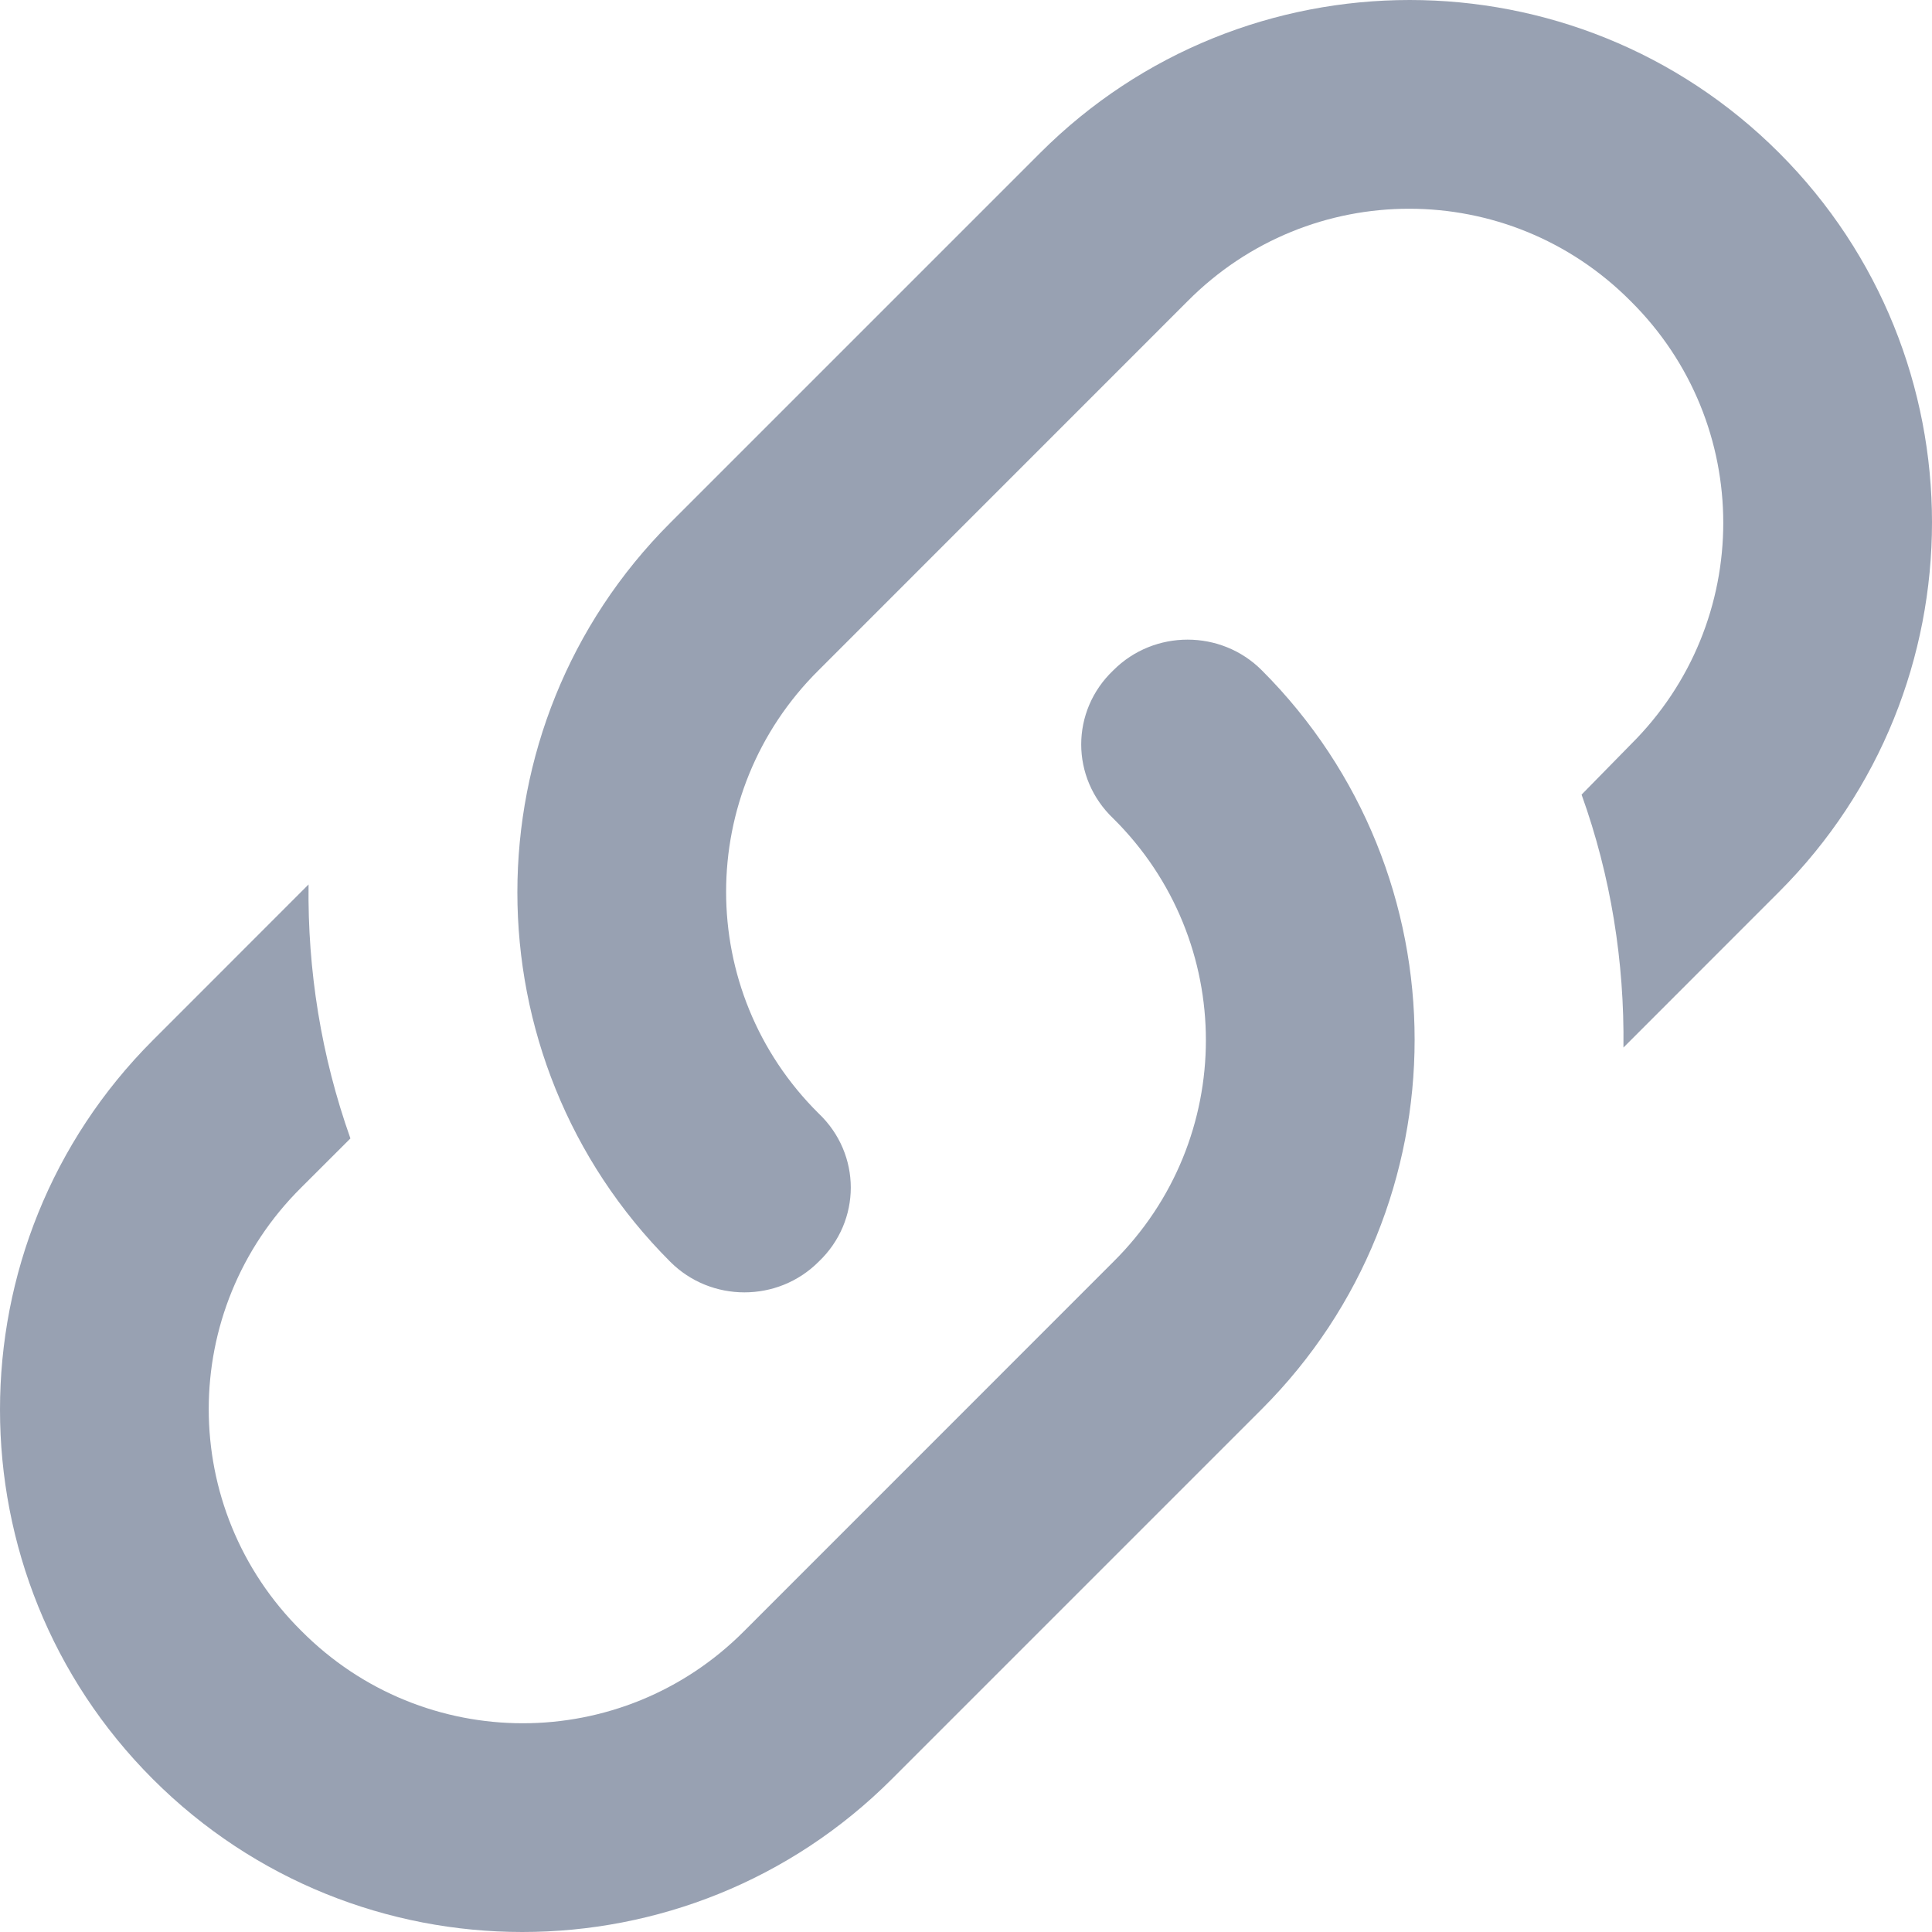
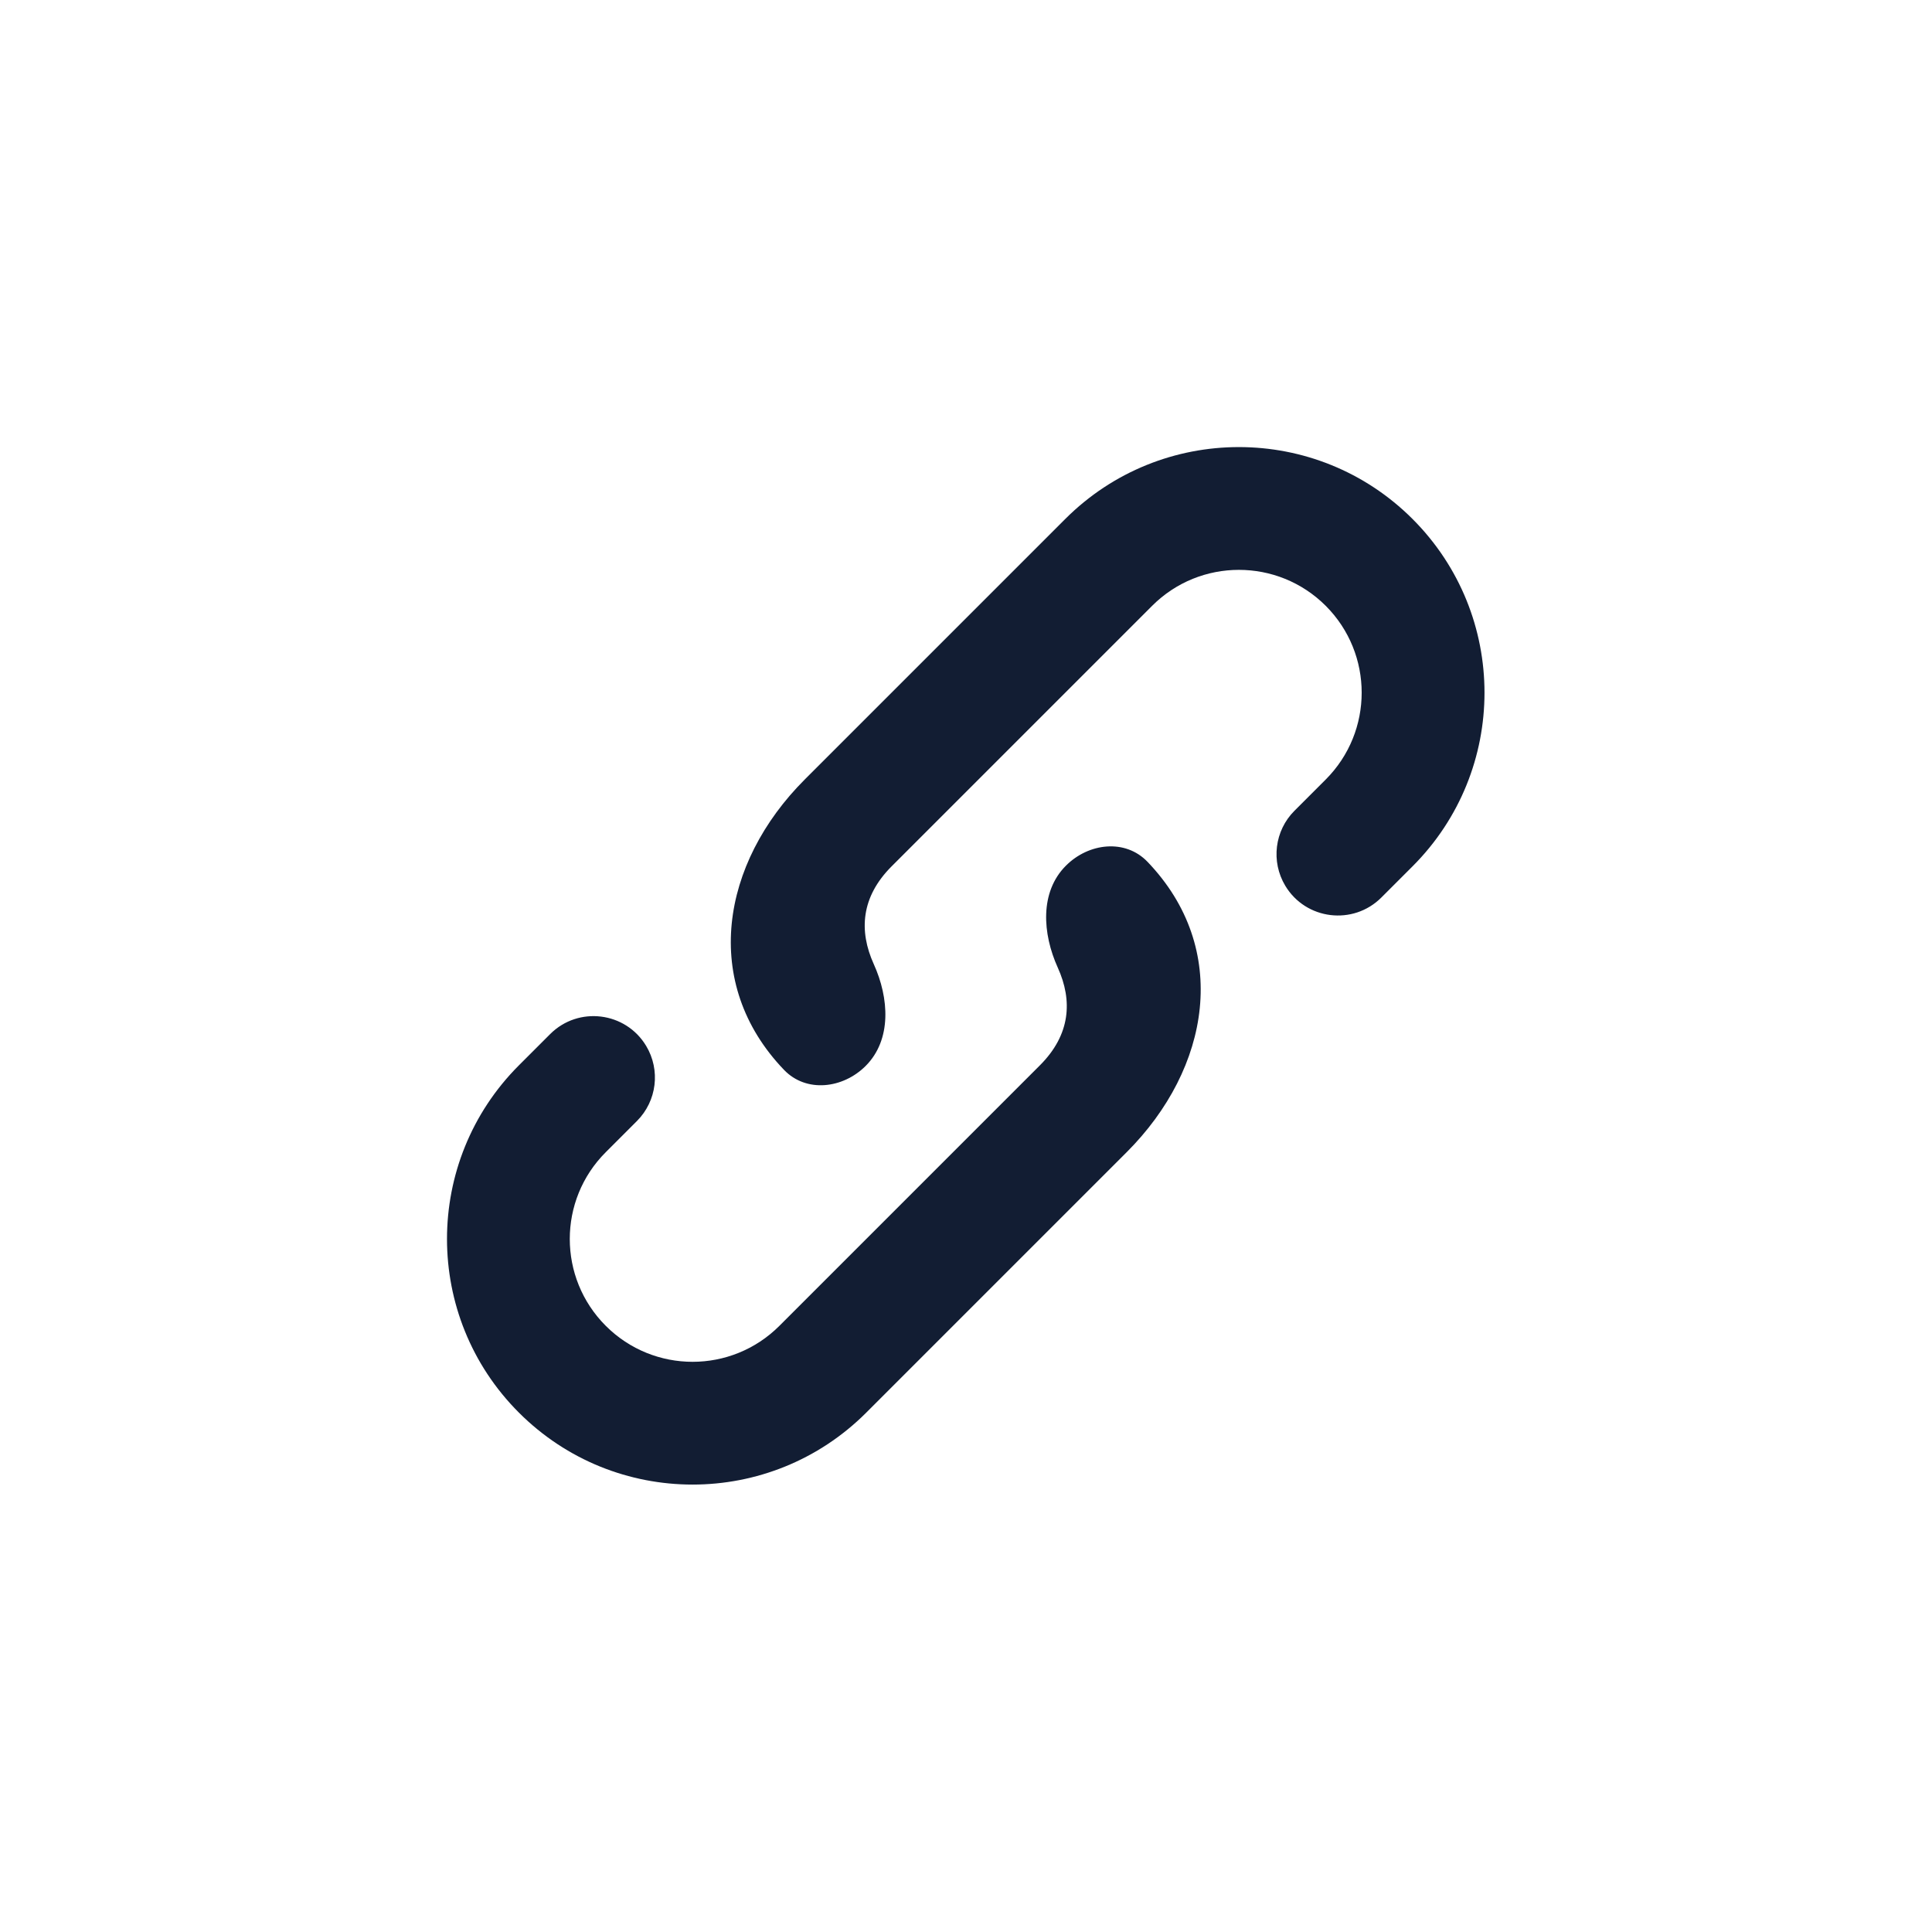
<svg xmlns="http://www.w3.org/2000/svg" width="24" height="24" viewBox="0 0 24 24" fill="none">
-   <path d="M10.169 13.831C10.702 14.337 10.702 15.168 10.169 15.674C9.663 16.181 8.832 16.181 8.326 15.674C5.794 13.143 5.794 9.027 8.326 6.495L12.922 1.899C15.454 -0.633 19.569 -0.633 22.101 1.899C24.633 4.431 24.633 8.546 22.101 11.078L20.167 13.013C20.18 11.948 20.011 10.883 19.647 9.871L20.258 9.248C21.79 7.728 21.79 5.262 20.258 3.742C18.738 2.21 16.272 2.21 14.752 3.742L10.169 8.326C8.637 9.845 8.637 12.312 10.169 13.831ZM13.831 8.326C14.337 7.819 15.168 7.819 15.674 8.326C18.206 10.857 18.206 14.973 15.674 17.505L11.078 22.101C8.546 24.633 4.431 24.633 1.899 22.101C-0.633 19.569 -0.633 15.454 1.899 12.922L3.833 10.987C3.82 12.052 3.989 13.117 4.353 14.142L3.742 14.752C2.21 16.272 2.21 18.738 3.742 20.258C5.262 21.79 7.728 21.79 9.248 20.258L13.831 15.674C15.363 14.155 15.363 11.688 13.831 10.169C13.298 9.663 13.298 8.832 13.831 8.326Z" fill="#98A1B2" />
+   <path fill-rule="evenodd" clip-rule="evenodd" d="M9.997 9.683C8.956 10.724 8.705 12.212 9.739 13.29C10.015 13.578 10.47 13.524 10.753 13.242C11.08 12.915 11.045 12.397 10.854 11.976C10.668 11.565 10.695 11.143 11.076 10.762L14.312 7.526C14.907 6.93 15.873 6.93 16.469 7.526C17.064 8.122 17.064 9.087 16.469 9.683L16.081 10.071C15.833 10.318 15.786 10.703 15.966 11.003C16.221 11.428 16.809 11.5 17.16 11.149L17.547 10.762C18.739 9.57 18.739 7.639 17.547 6.447C16.356 5.256 14.424 5.256 13.233 6.447L9.997 9.683ZM13.996 14.313C15.038 13.271 15.289 11.784 14.255 10.706C13.978 10.417 13.523 10.471 13.241 10.754C12.914 11.081 12.949 11.598 13.14 12.02C13.326 12.431 13.299 12.853 12.918 13.234L9.682 16.47C9.086 17.066 8.121 17.066 7.525 16.47C6.929 15.874 6.929 14.908 7.525 14.313L7.913 13.925C8.16 13.677 8.207 13.293 8.027 12.993C7.772 12.568 7.185 12.495 6.834 12.846L6.446 13.234C5.255 14.425 5.255 16.357 6.446 17.548C7.638 18.74 9.569 18.74 10.761 17.548L13.996 14.313Z" fill="#121D33" />
</svg>
